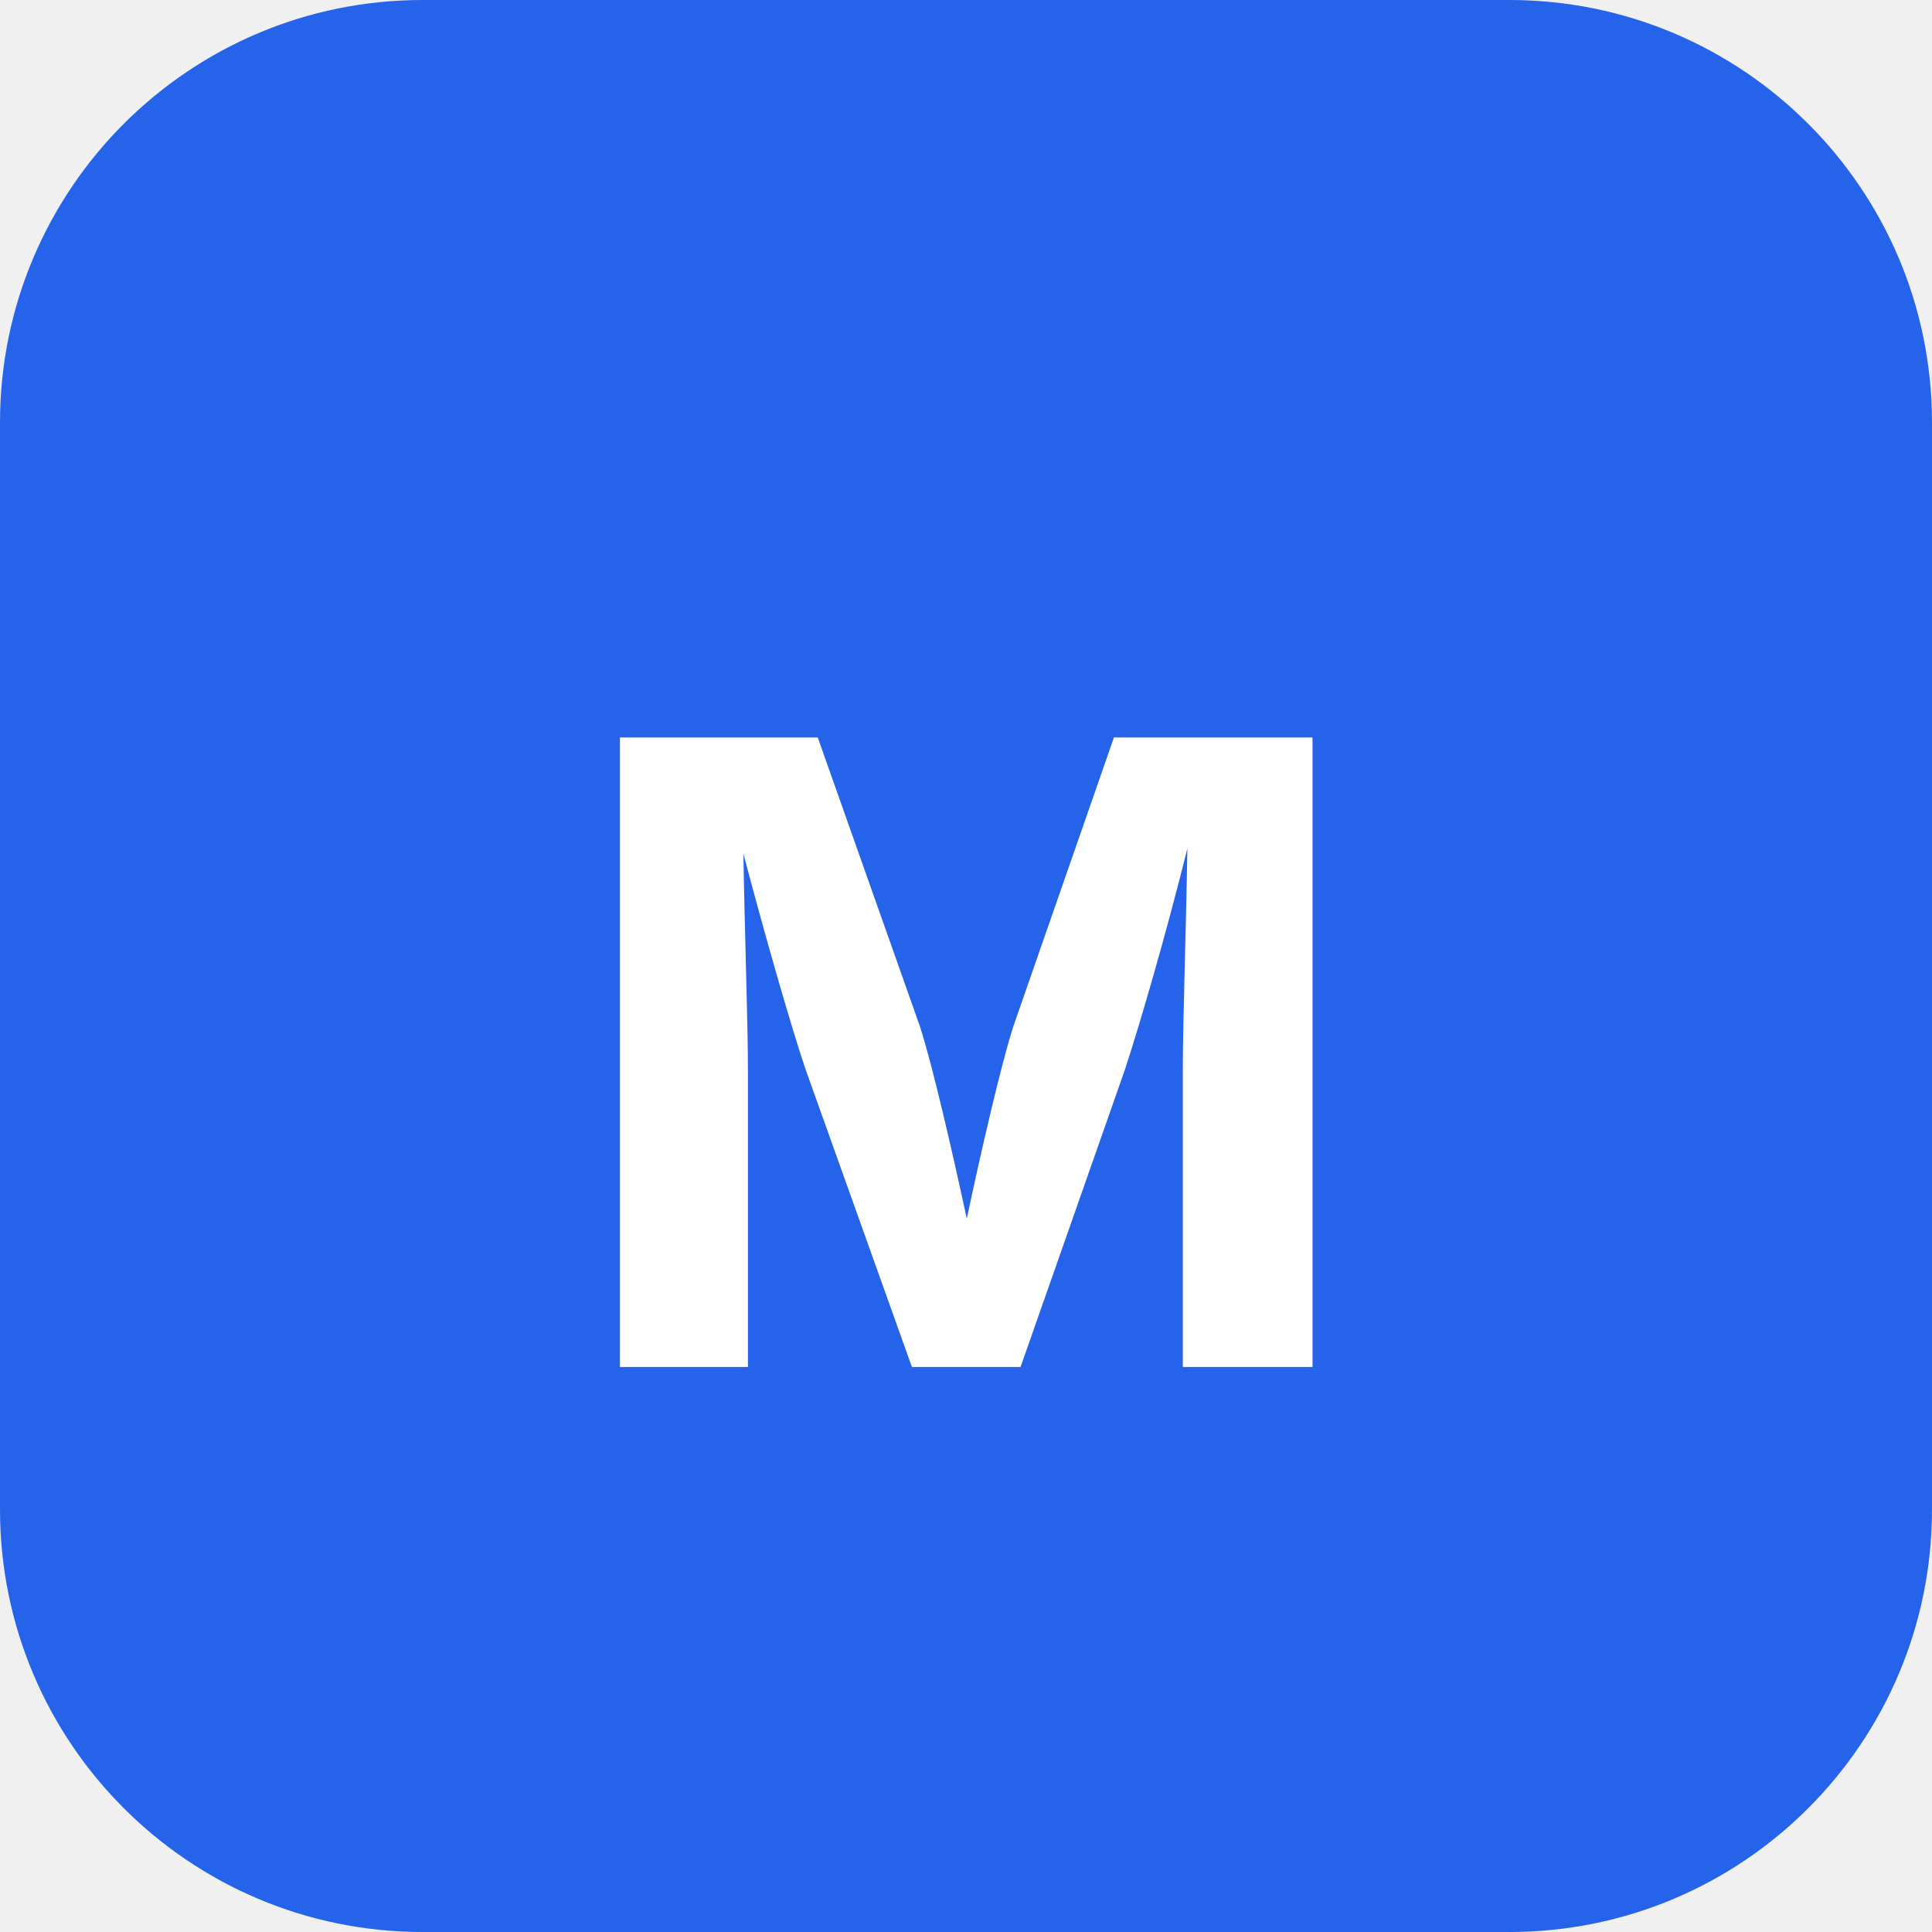
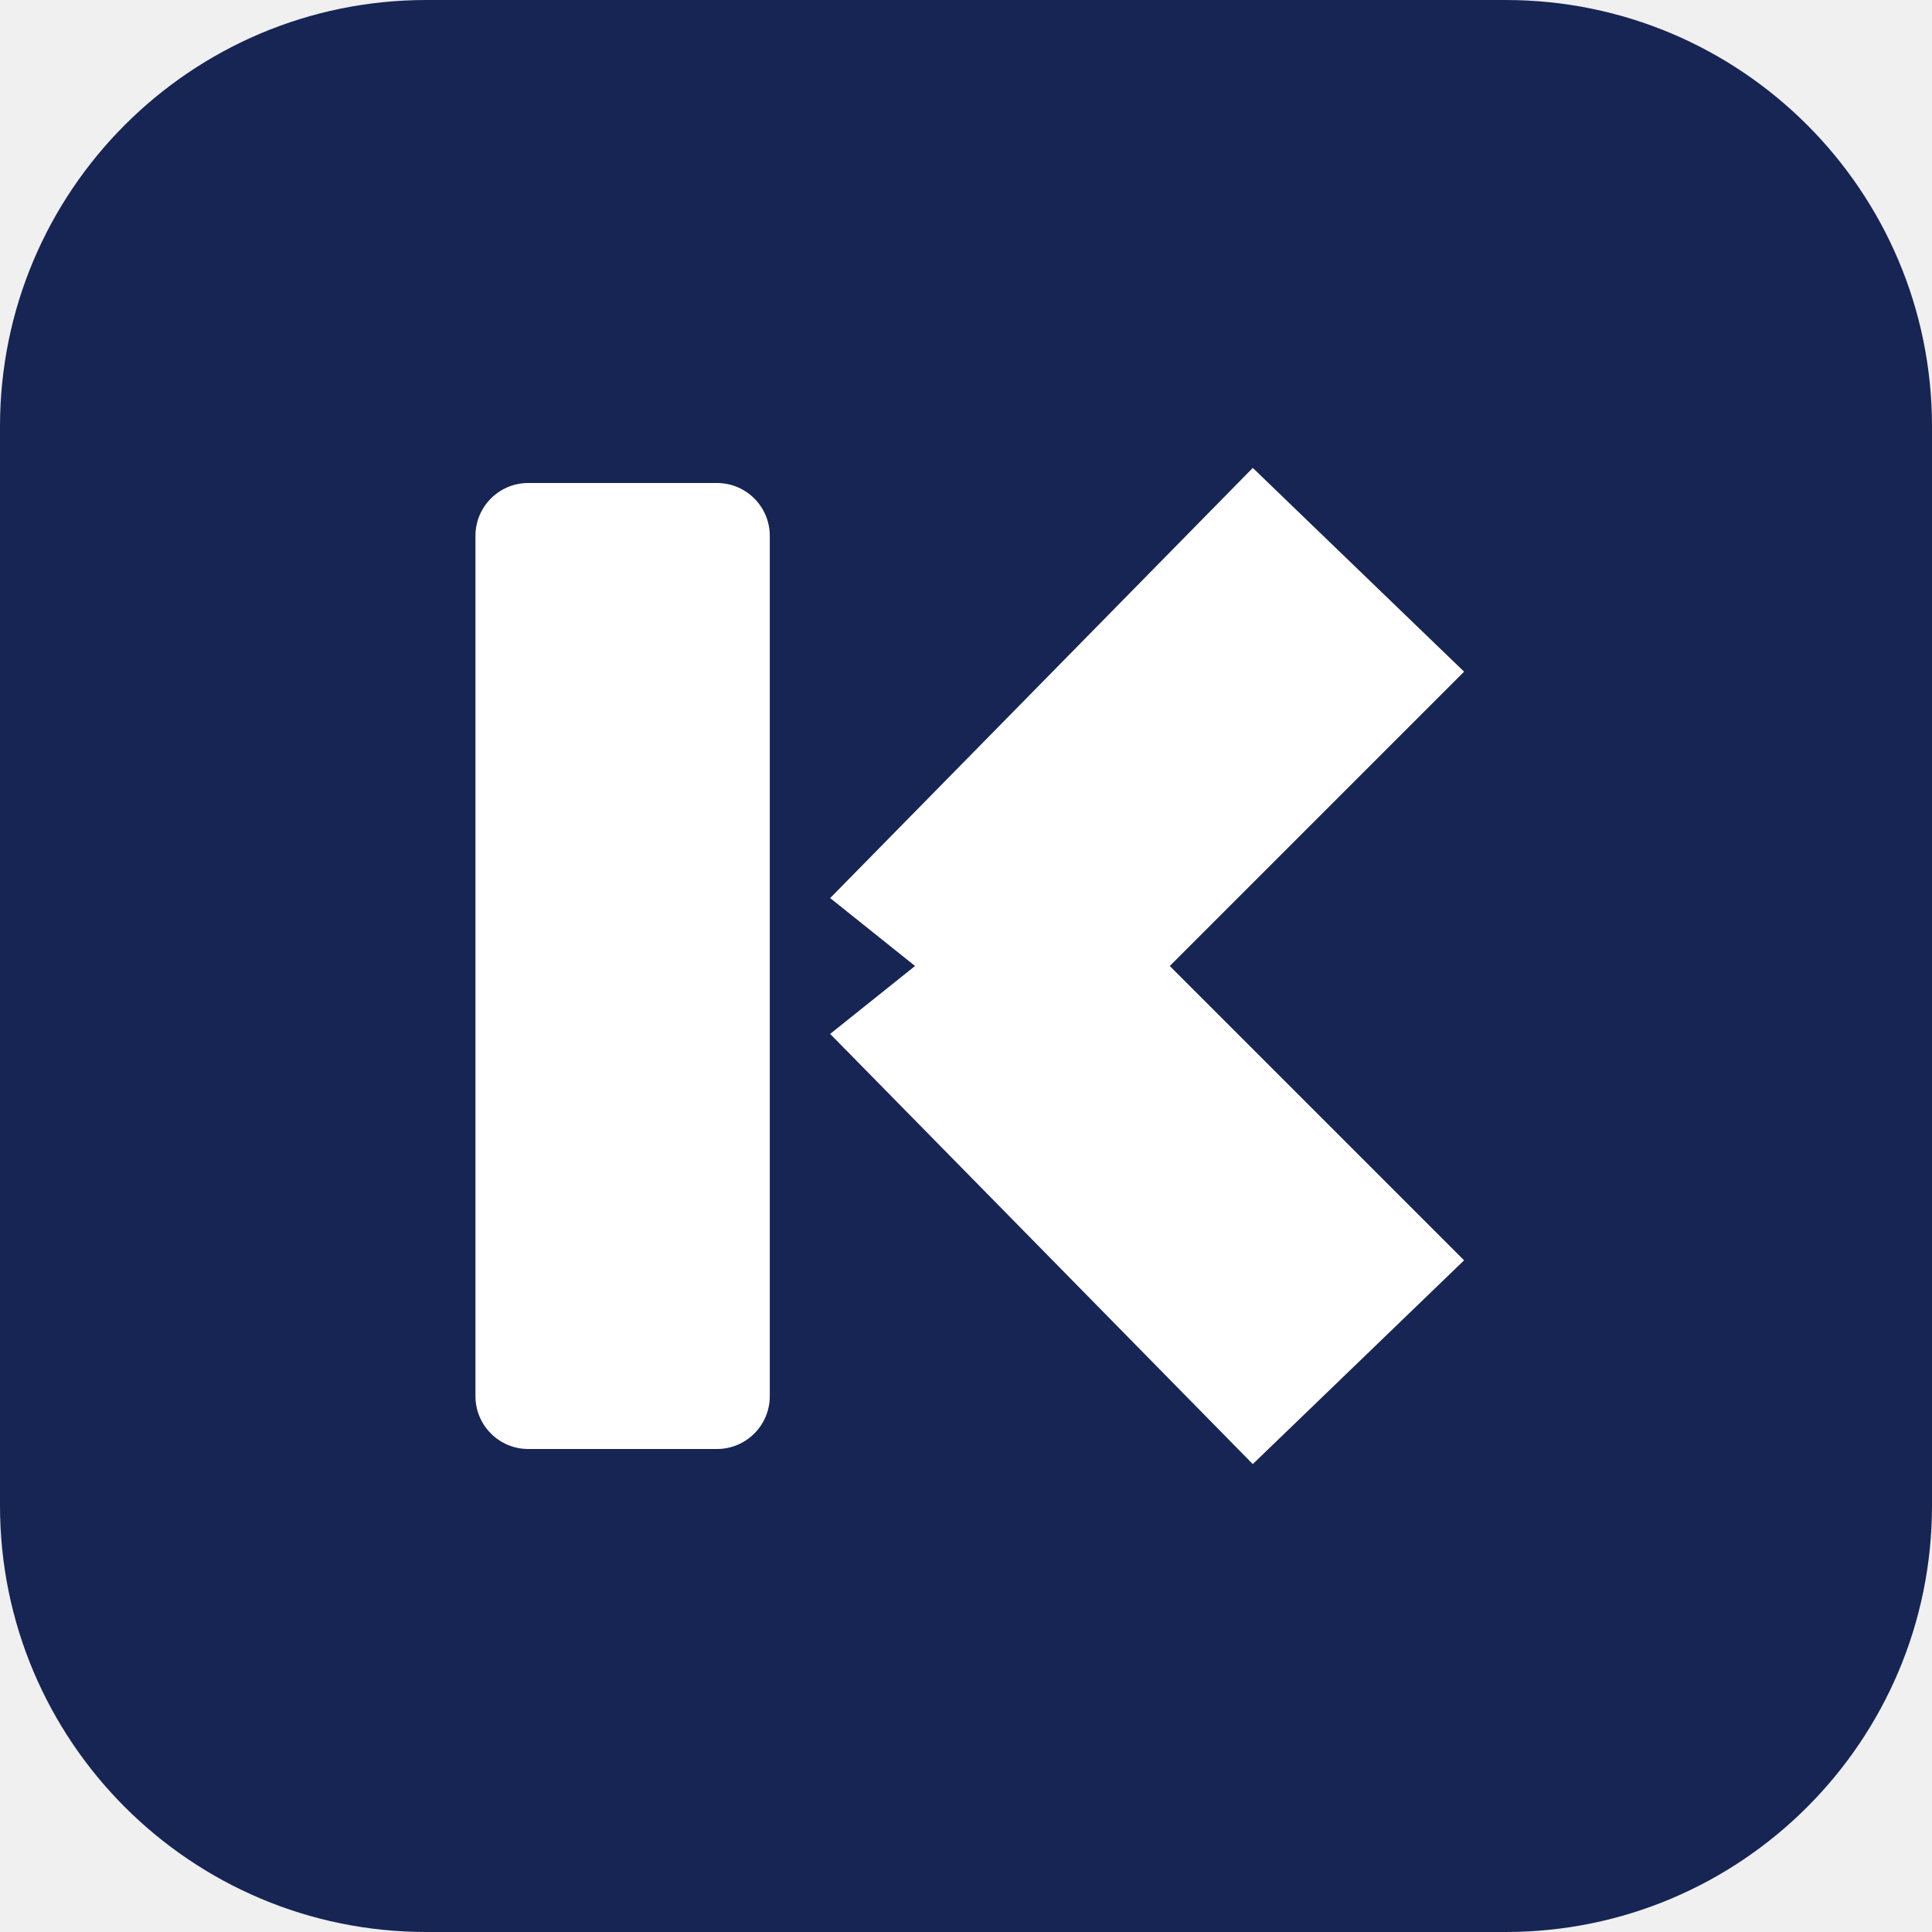
- <svg xmlns="http://www.w3.org/2000/svg" width="192" height="192" viewBox="0 0 192 192">
-   <rect width="192" height="192" rx="42" fill="#2563eb" />
-   <text x="50%" y="54%" dominant-baseline="middle" text-anchor="middle" font-size="86" font-family="-apple-system,sans-serif" font-weight="700" fill="white">M</text>
+ <svg xmlns="http://www.w3.org/2000/svg" width="192" height="192" viewBox="0 0 512 512">
+   <rect width="512" height="512" rx="113" fill="#172554" />
+   <rect x="126" y="128" width="78" height="256" rx="14" fill="#ffffff" />
+   <path d="M220,238 L332,124 L388,178 L280,286 Z" fill="#ffffff" />
+   <path d="M280,226 L388,334 L332,388 L220,274 Z" fill="#ffffff" />
</svg>
